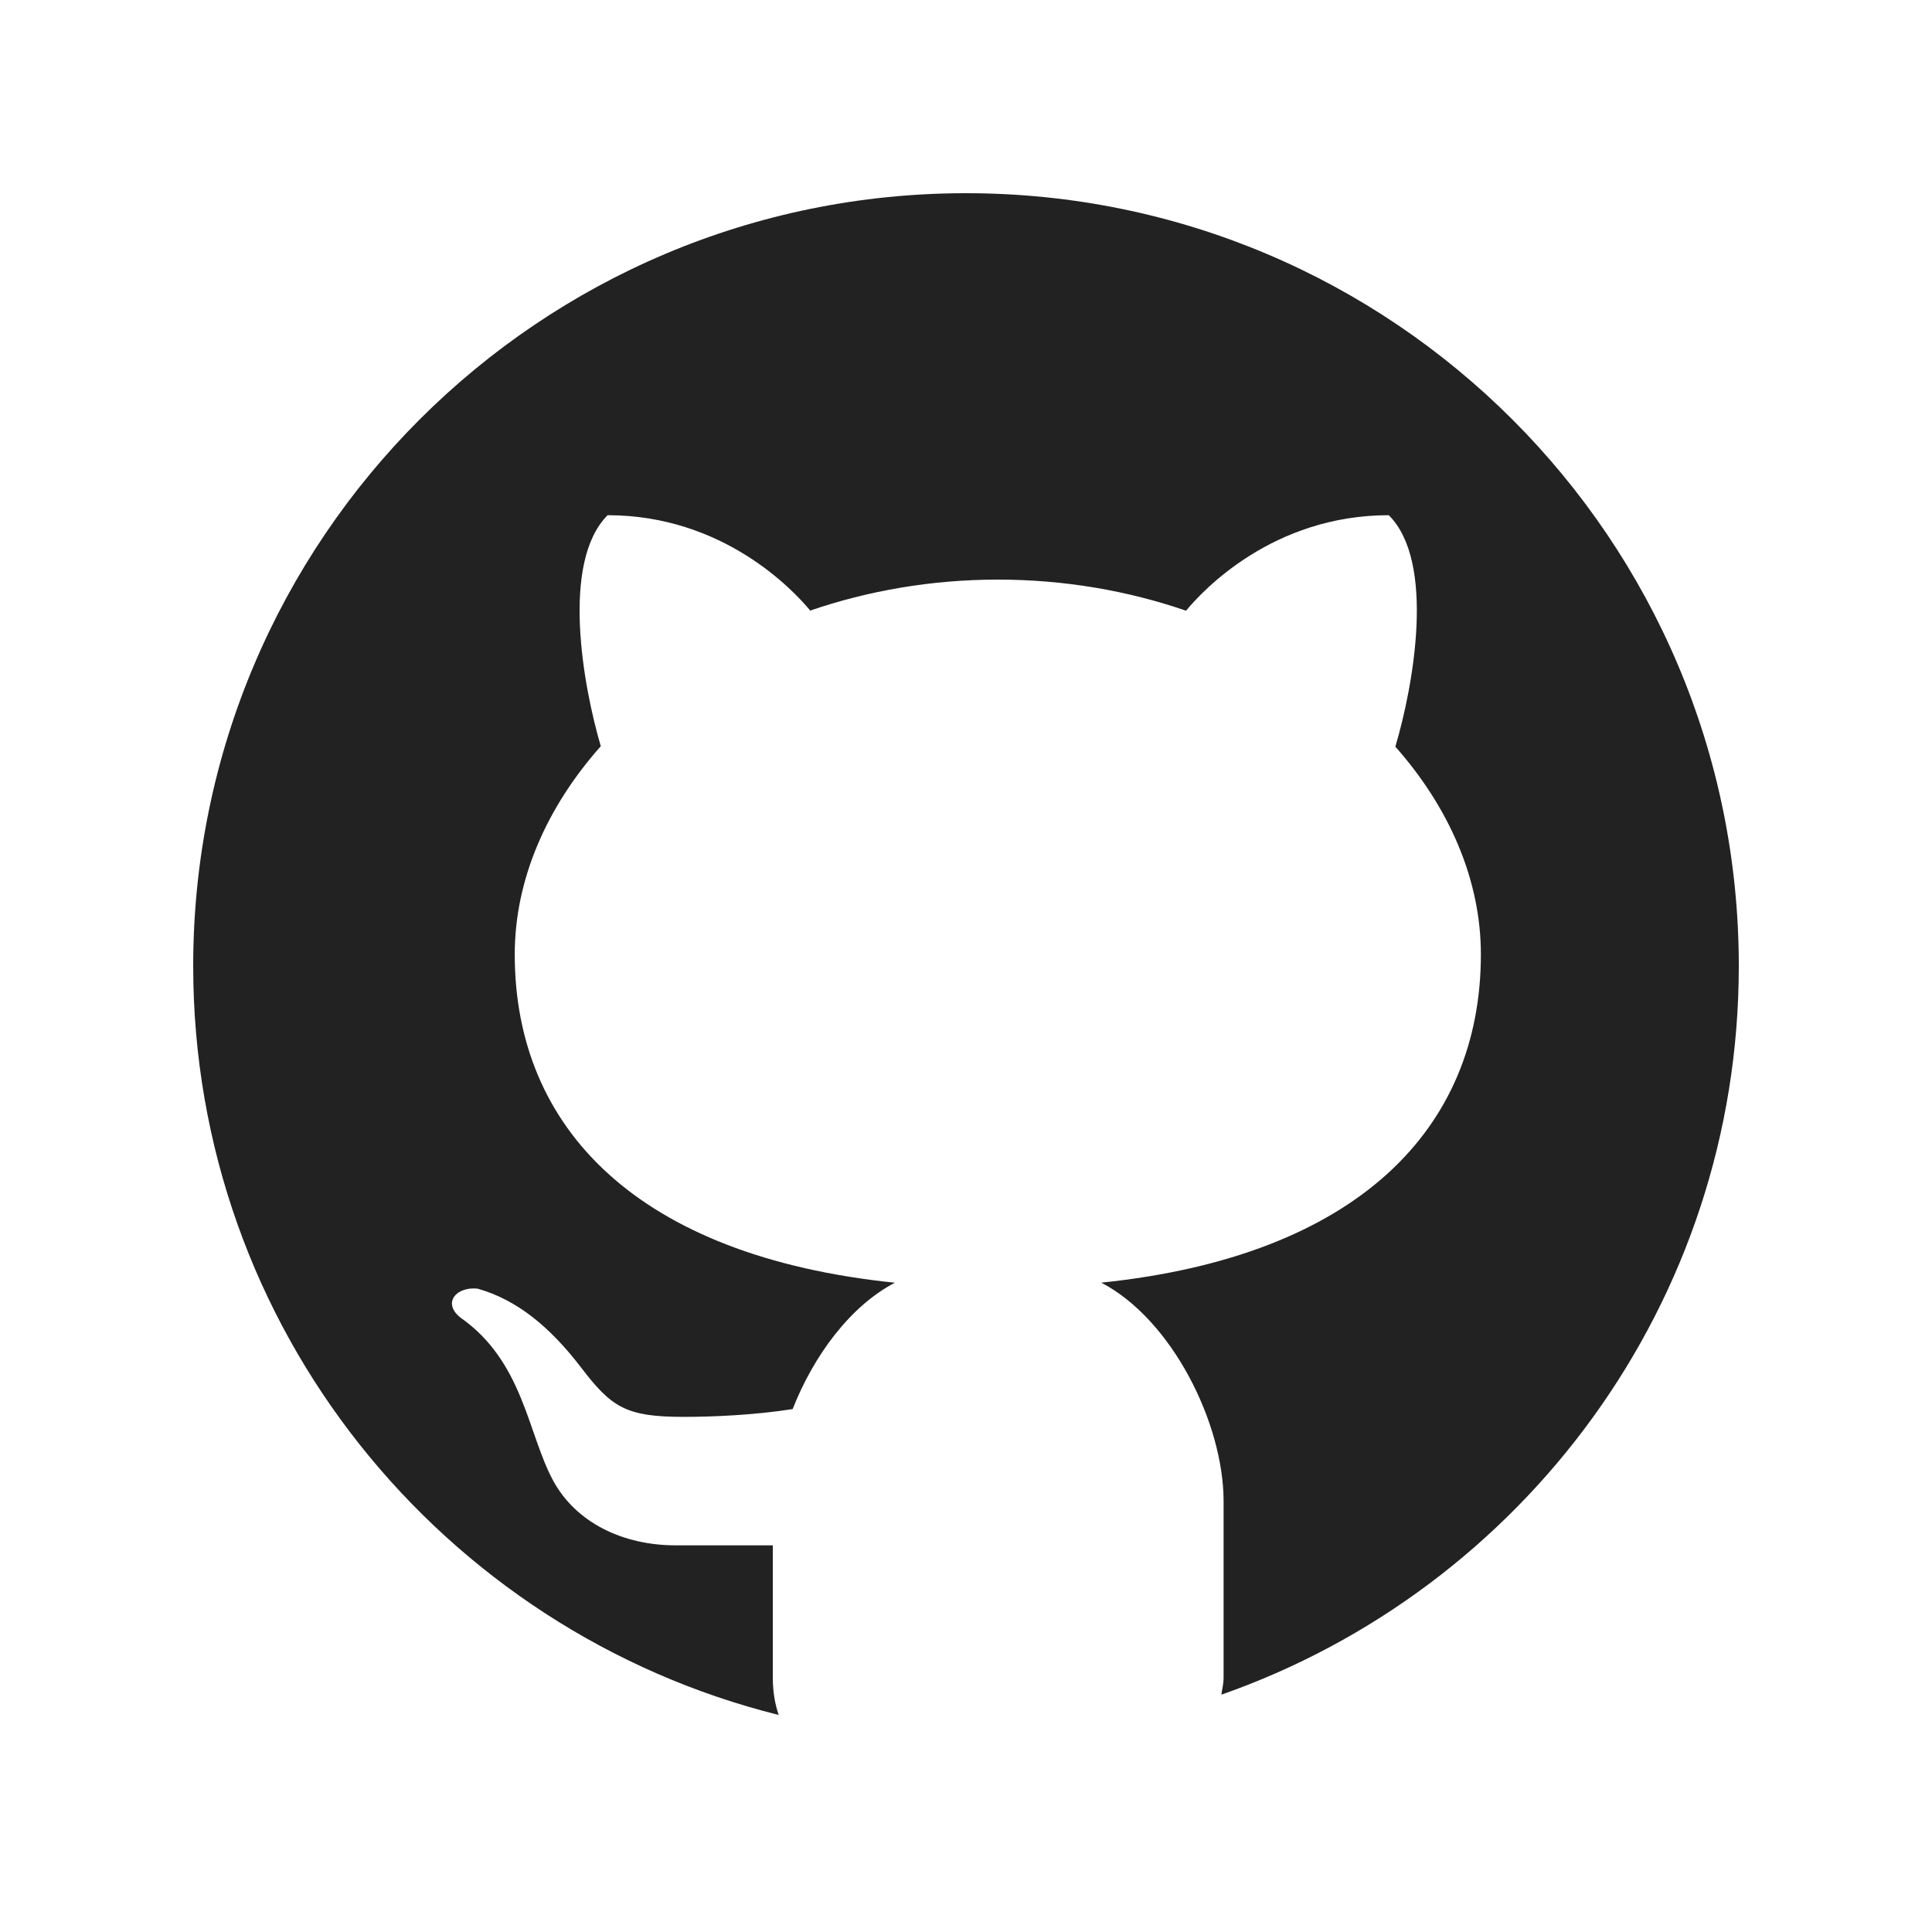
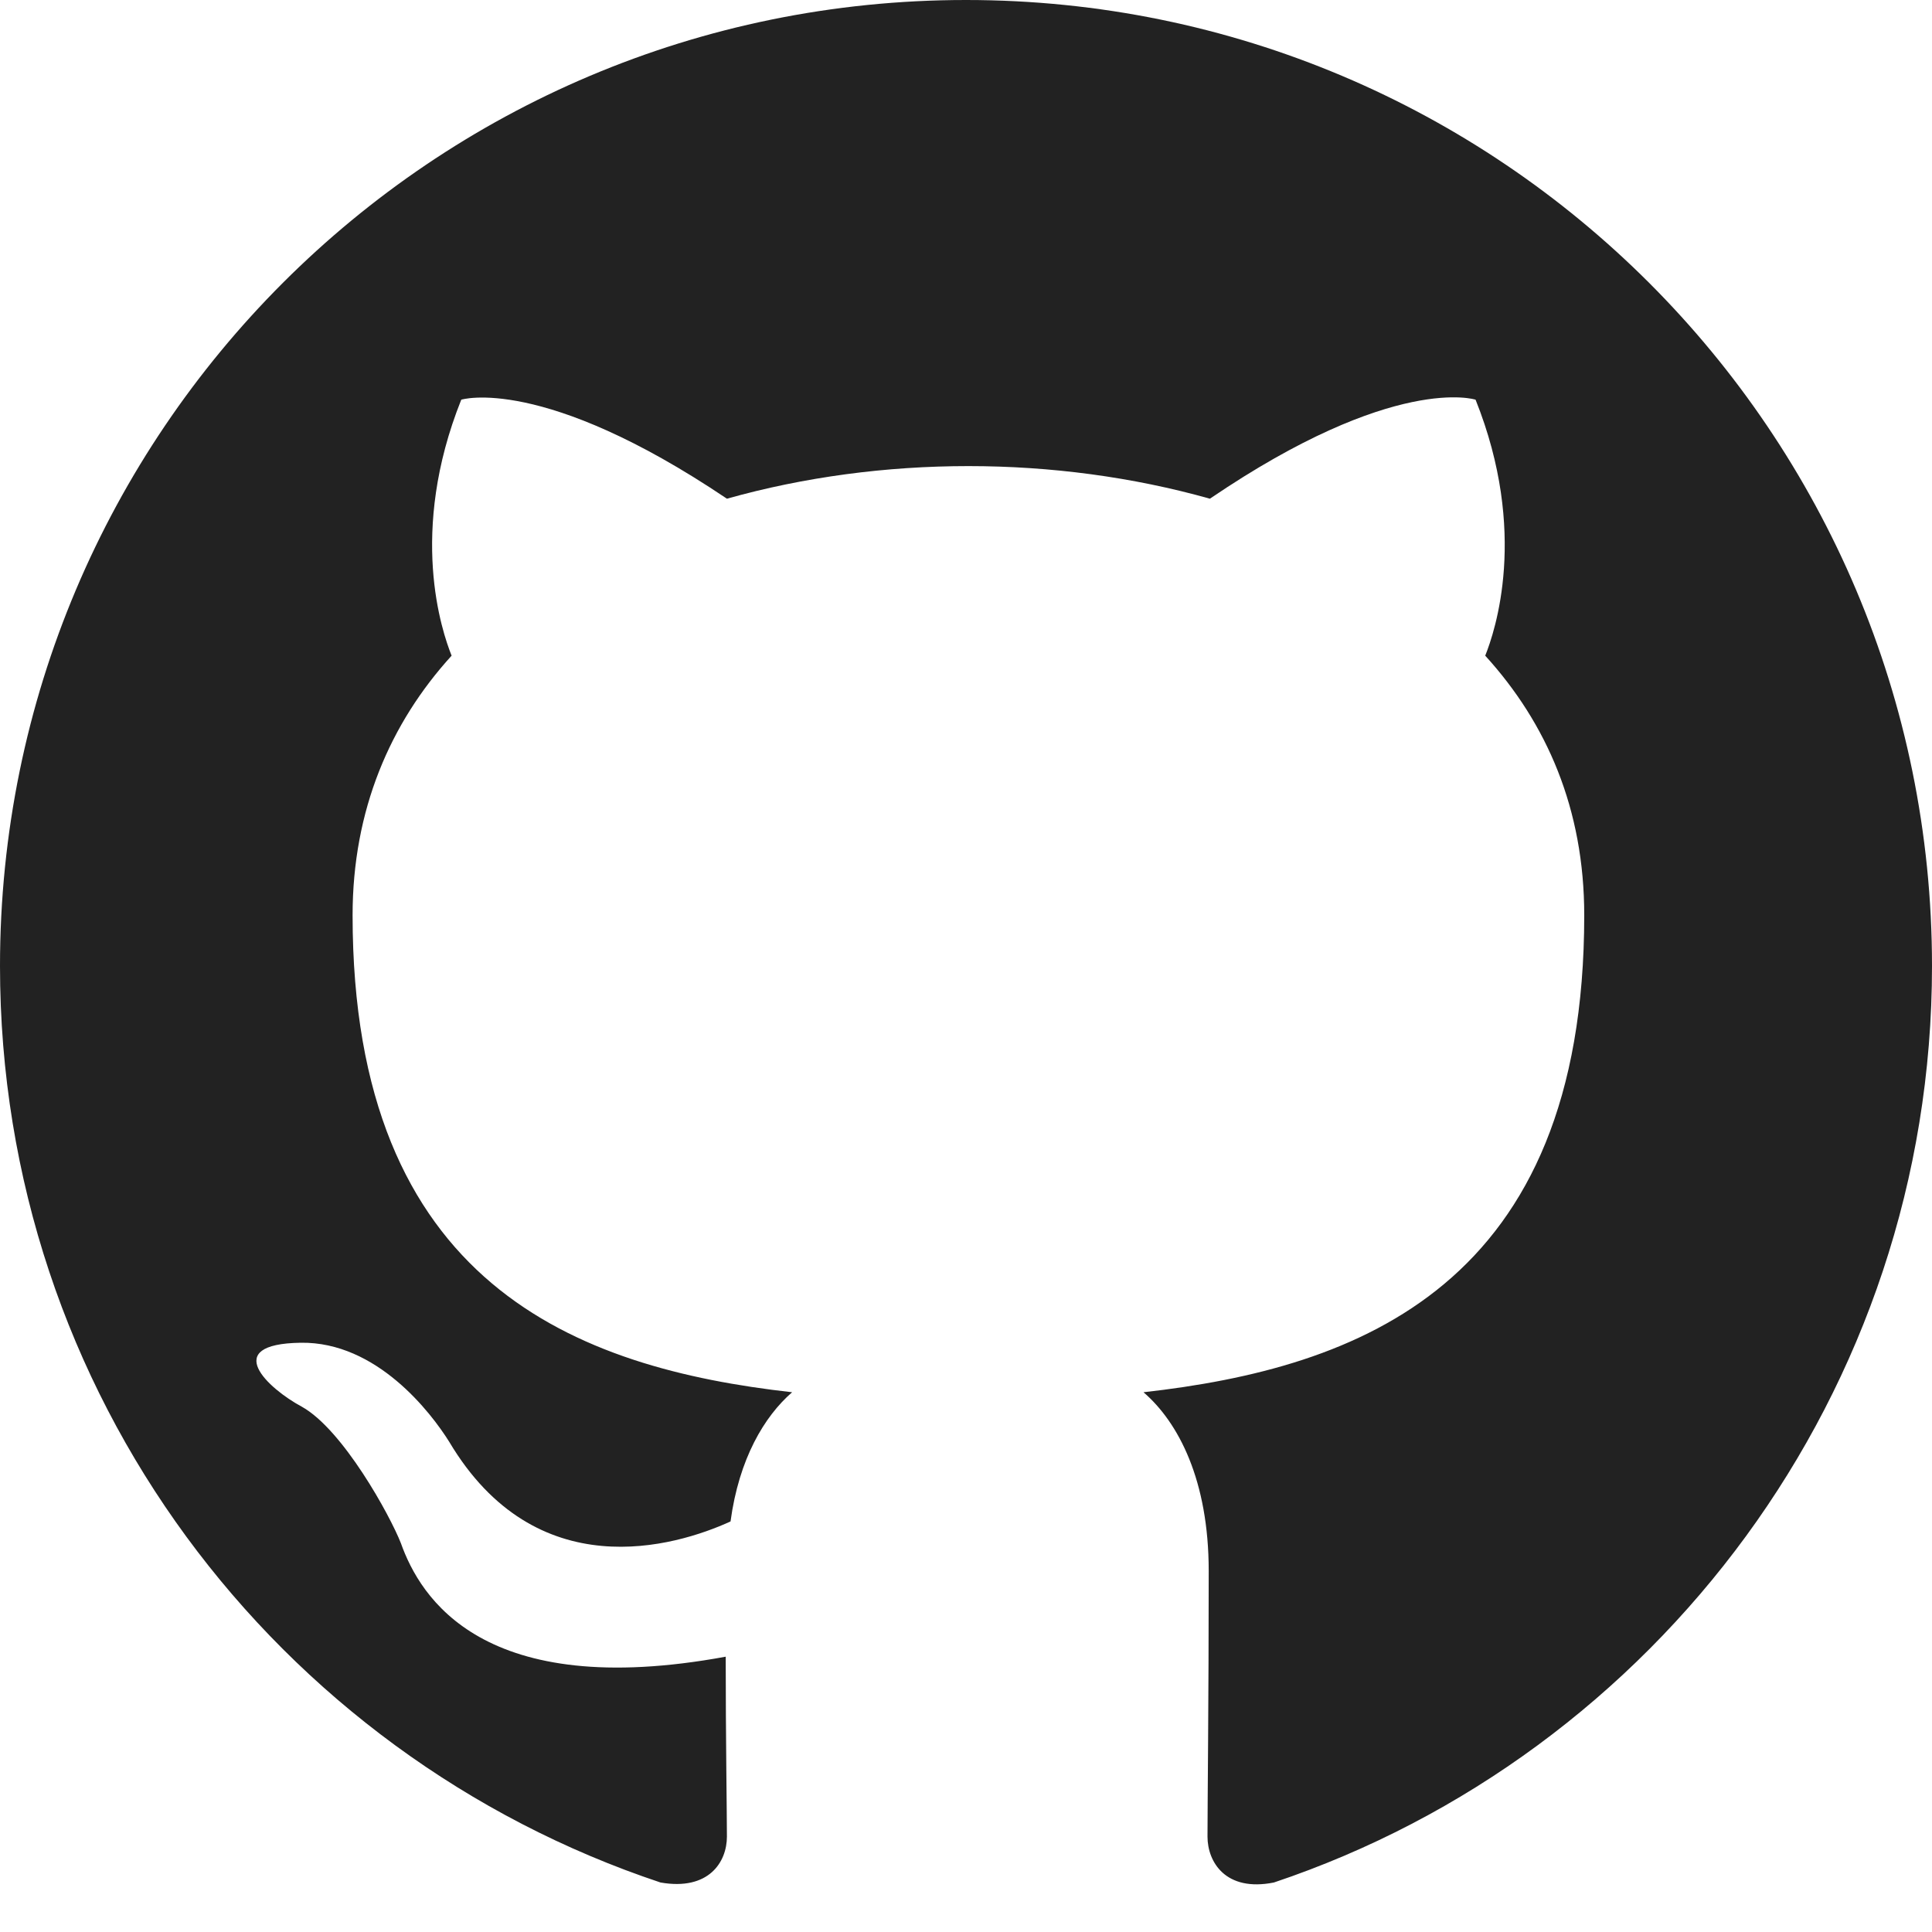
- <svg xmlns="http://www.w3.org/2000/svg" viewBox="0 0 30 30" width="30px" height="30px">
-   <path fill="#222" d="M15,3C8.373,3,3,8.373,3,15c0,5.623,3.872,10.328,9.092,11.63C12.036,26.468,12,26.28,12,26.047v-2.051 c-0.487,0-1.303,0-1.508,0c-0.821,0-1.551-0.353-1.905-1.009c-0.393-0.729-0.461-1.844-1.435-2.526 c-0.289-0.227-0.069-0.486,0.264-0.451c0.615,0.174,1.125,0.596,1.605,1.222c0.478,0.627,0.703,0.769,1.596,0.769 c0.433,0,1.081-0.025,1.691-0.121c0.328-0.833,0.895-1.6,1.588-1.962c-3.996-0.411-5.903-2.399-5.903-5.098 c0-1.162,0.495-2.286,1.336-3.233C9.053,10.647,8.706,8.73,9.435,8c1.798,0,2.885,1.166,3.146,1.481C13.477,9.174,14.461,9,15.495,9 c1.036,0,2.024,0.174,2.922,0.483C18.675,9.17,19.763,8,21.565,8c0.732,0.731,0.381,2.656,0.102,3.594 c0.836,0.945,1.328,2.066,1.328,3.226c0,2.697-1.904,4.684-5.894,5.097C18.199,20.49,19,22.1,19,23.313v2.734 c0,0.104-0.023,0.179-0.035,0.268C23.641,24.676,27,20.236,27,15C27,8.373,21.627,3,15,3z" />
+ <svg xmlns="http://www.w3.org/2000/svg" viewBox="0 0 1024 1024" width="1024" height="1024" fill="none">
+   <path fill="#222" fill-rule="evenodd" d="M512 0C229.12 0 0 229.12 0 512c0 226.56 146.56 417.92 350.08 485.76 25.6 4.48 35.2-10.88 35.2-24.32 0-12.16-.64-52.48-.64-95.36-128.64 23.68-161.92-31.36-172.16-60.16-5.76-14.72-30.72-60.16-52.48-72.32-17.92-9.6-43.52-33.28-.64-33.92 40.32-.64 69.12 37.12 78.72 52.48 46.08 77.44 119.68 55.68 149.12 42.24 4.48-33.28 17.92-55.68 32.64-68.48-113.92-12.8-232.96-56.96-232.96-252.8 0-55.68 19.84-101.76 52.48-137.6-5.12-12.8-23.04-65.28 5.12-135.68 0 0 42.88-13.44 140.8 52.48 40.96-11.52 84.48-17.28 128-17.28s87.04 5.76 128 17.28c97.92-66.56 140.8-52.48 140.8-52.48 28.16 70.4 10.24 122.88 5.12 135.68 32.64 35.84 52.48 81.28 52.48 137.6 0 196.48-119.68 240-233.6 252.8 18.56 16 34.56 46.72 34.56 94.72 0 68.48-.64 123.52-.64 140.8 0 13.44 9.6 29.44 35.2 24.32C877.44 929.92 1024 737.92 1024 512 1024 229.12 794.88 0 512 0" clip-rule="evenodd" />
</svg>
